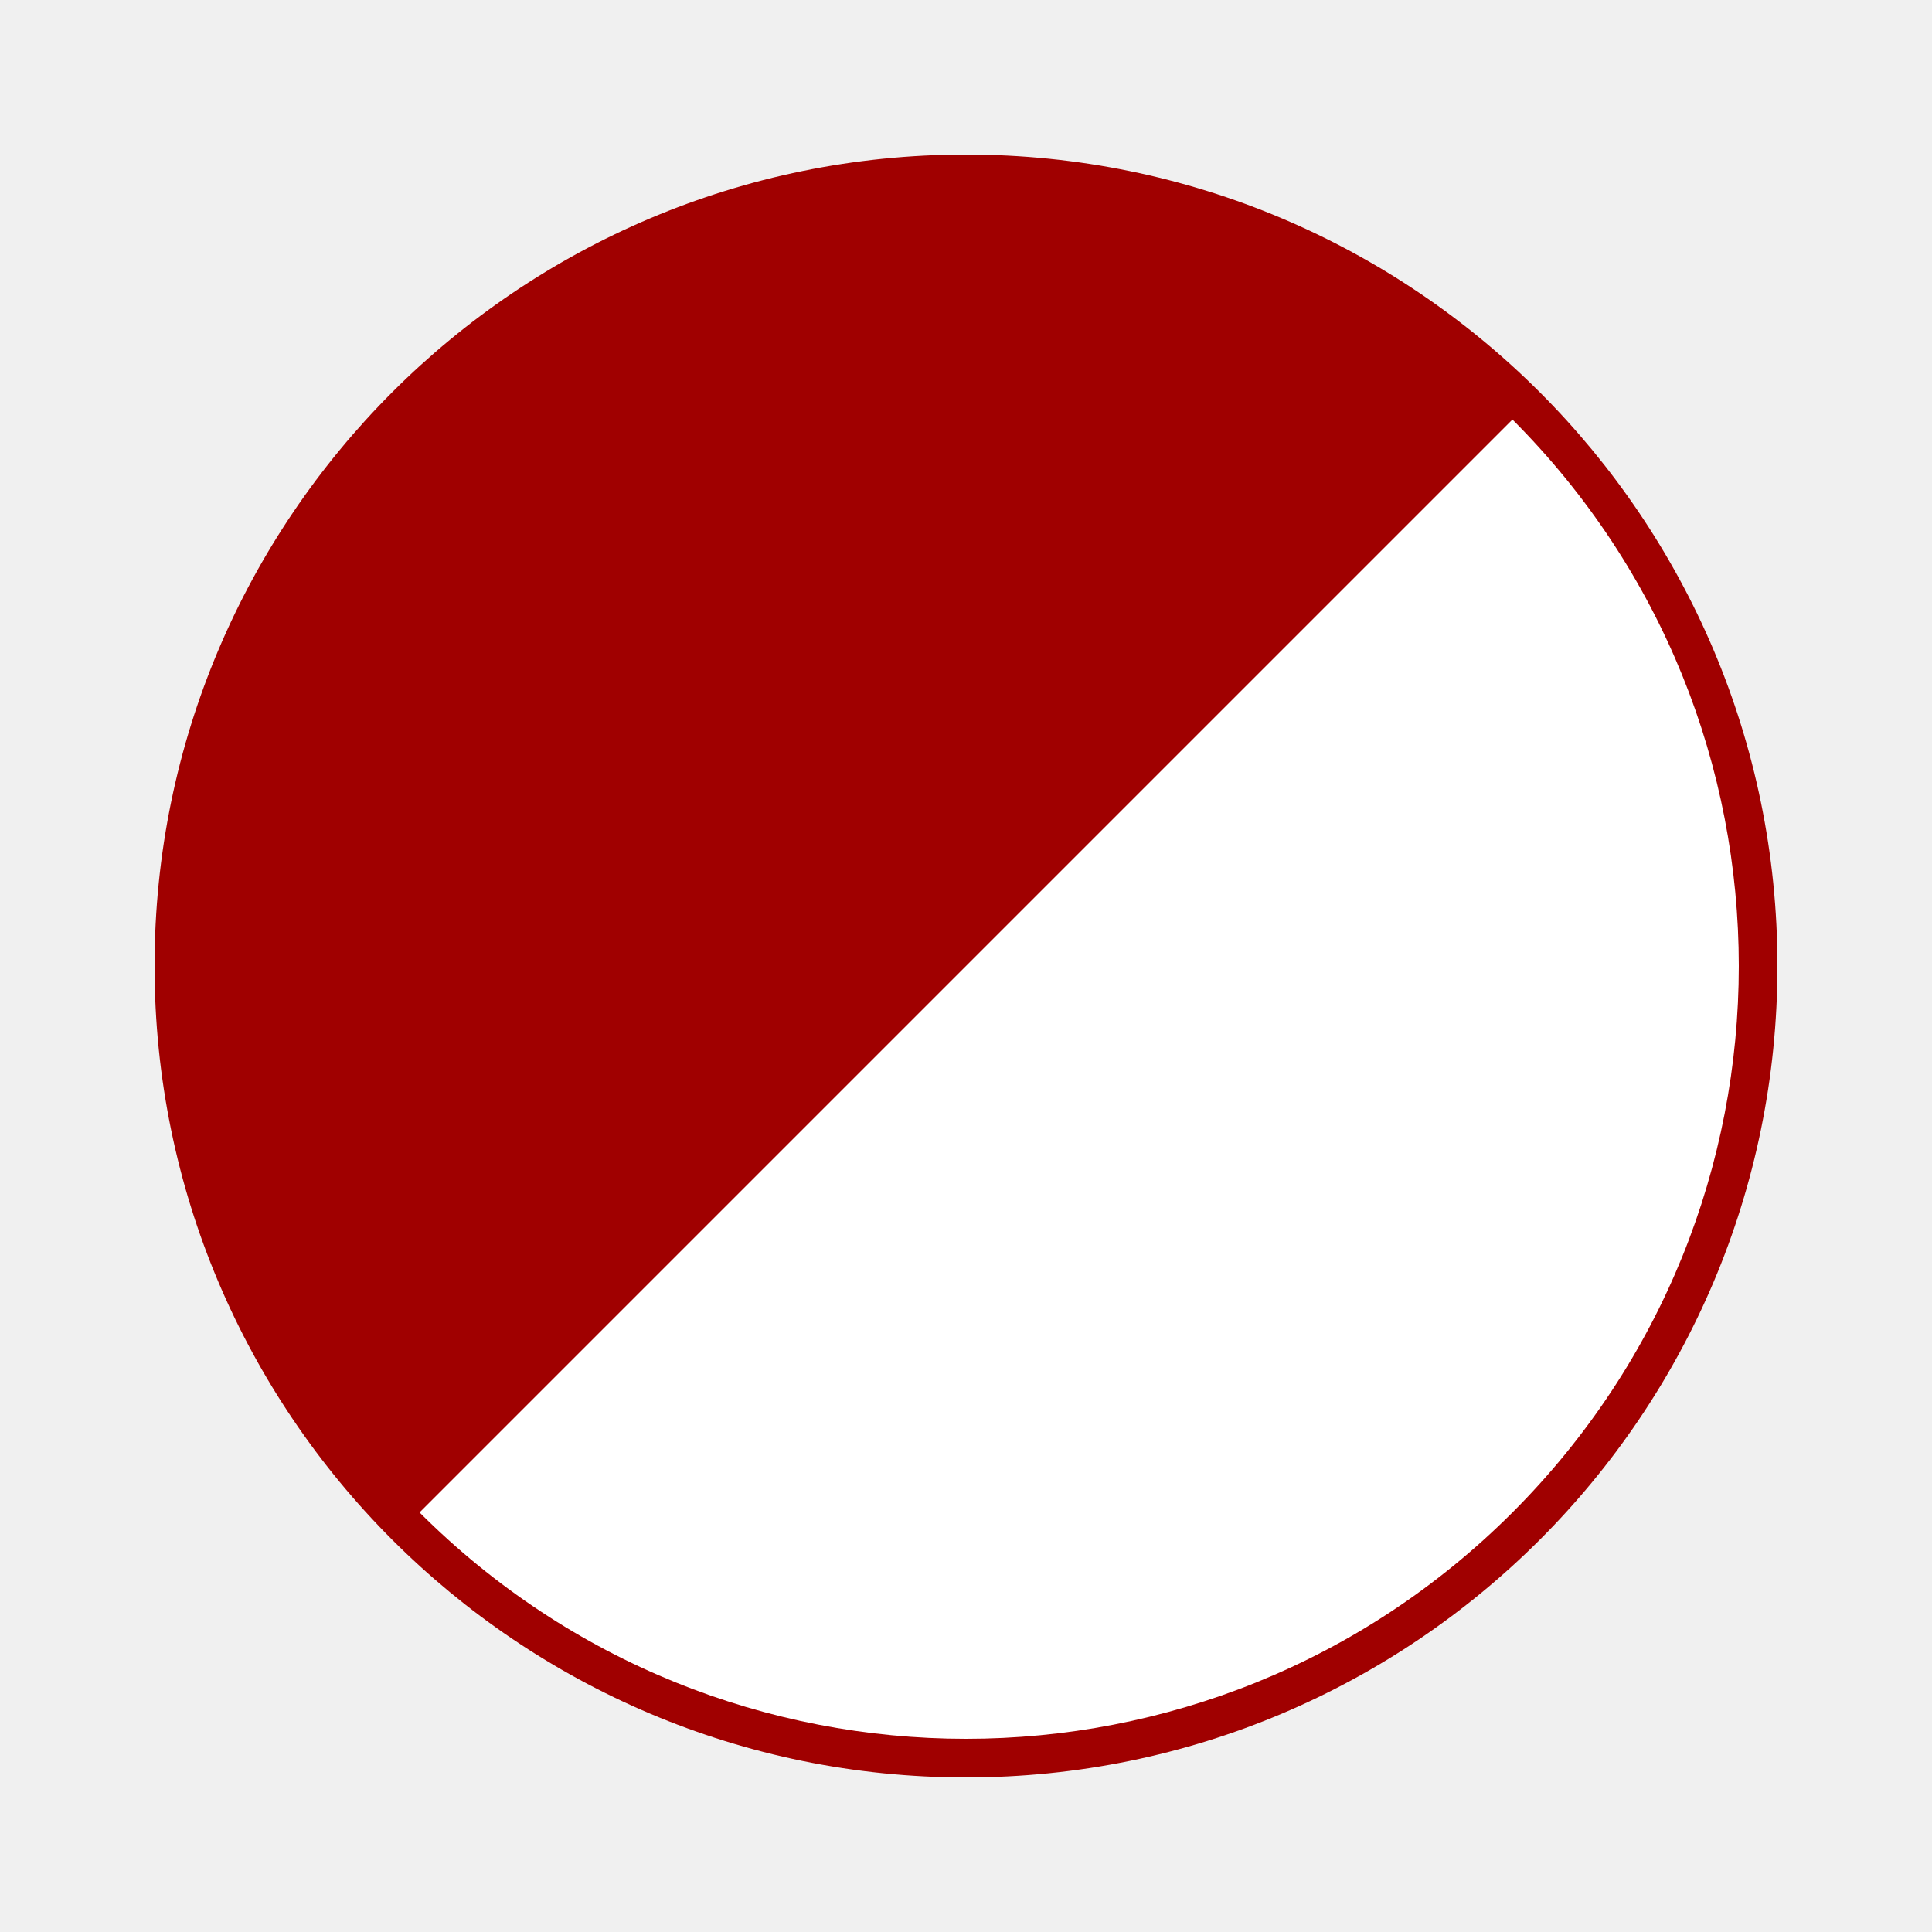
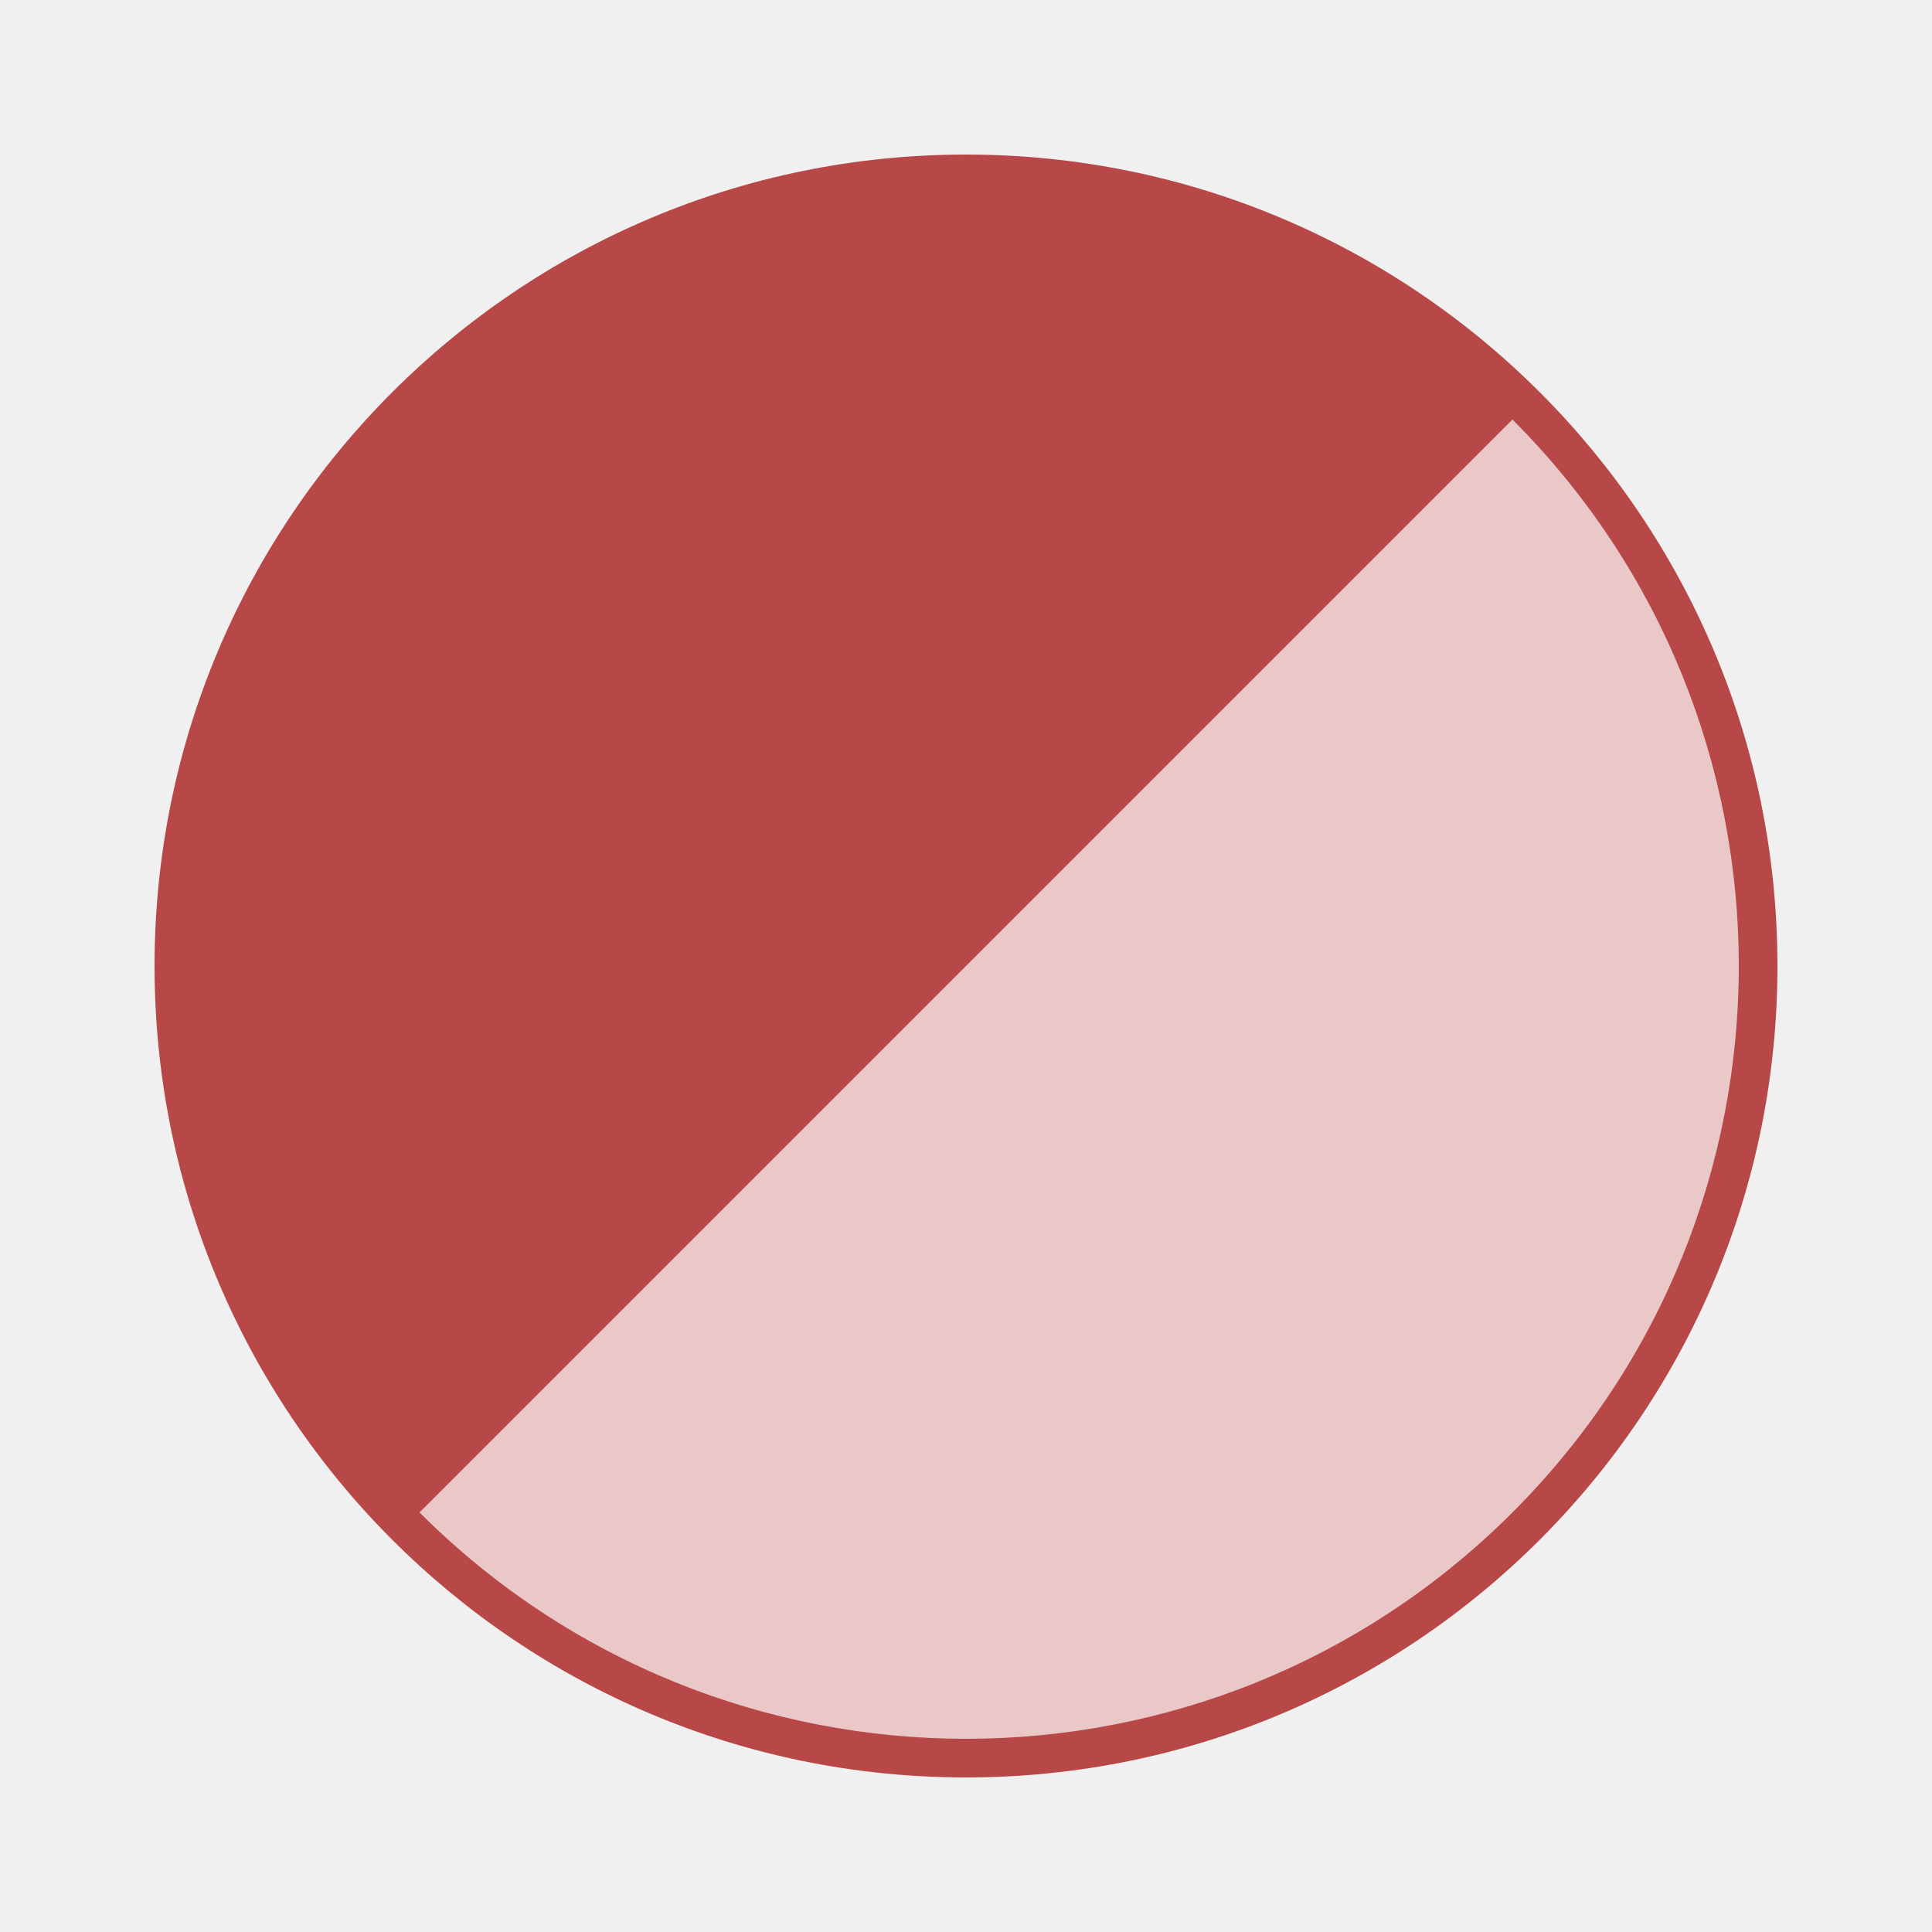
<svg xmlns="http://www.w3.org/2000/svg" viewBox="0 0 100 100">
-   <circle cx="50" cy="50" r="42" fill="#a00000" />
-   <path d="M50,10 A40,40 0 0,1 50,90 L50,50 Z" fill="#FFFFFF" transform="rotate(45 50 50)" />
+   <circle cx="50" cy="50" r="42" fill="#a00000" fill-opacity="0.7" />
+   <path d="M50,10 A40,40 0 0,1 50,90 L50,50 Z" fill="#FFFFFF" transform="rotate(45 50 50)" fill-opacity="0.7" />
</svg>
